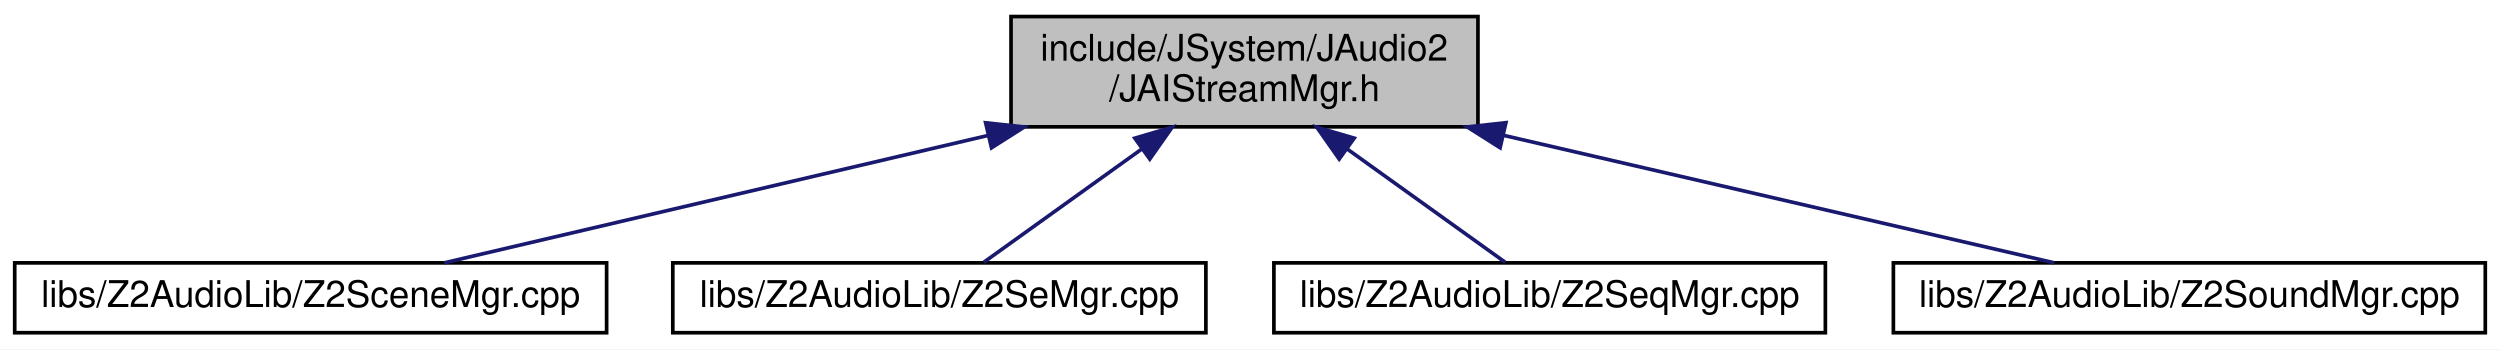
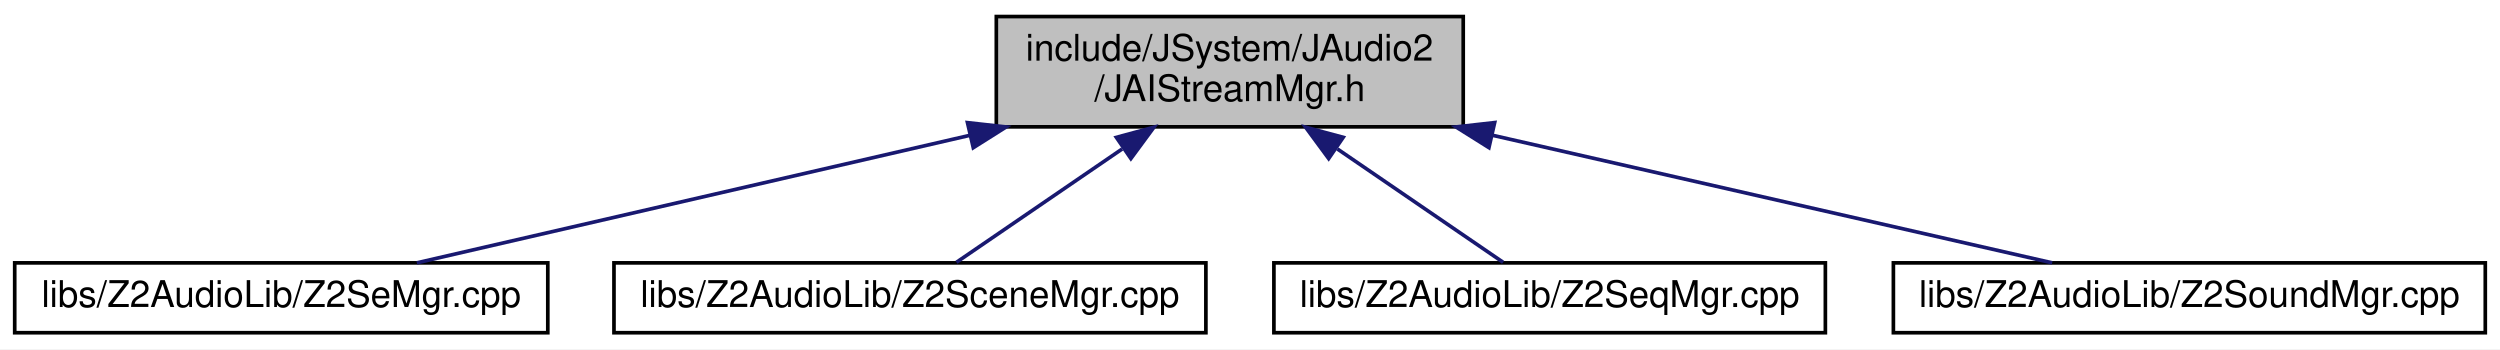
<svg xmlns="http://www.w3.org/2000/svg" xmlns:xlink="http://www.w3.org/1999/xlink" width="680pt" height="95pt" viewBox="0.00 0.00 680.00 95.00">
  <g id="graph0" class="graph" transform="scale(1 1) rotate(0) translate(4 91)">
    <polygon fill="white" stroke="transparent" points="-4,4 -4,-91 676,-91 676,4 -4,4" />
    <g id="node1" class="node">
      <g id="a_node1">
        <a xlink:title=" ">
-           <polygon fill="#bfbfbf" stroke="black" points="271,-56.5 271,-86.5 398,-86.5 398,-56.5 271,-56.5" />
-           <text text-anchor="start" x="279" y="-74.5" font-family="Helvetica,sans-Serif" font-size="10.00">include/JSystem/JAudio2</text>
-           <text text-anchor="middle" x="334.5" y="-63.5" font-family="Helvetica,sans-Serif" font-size="10.00">/JAIStreamMgr.h</text>
+           <polygon fill="#bfbfbf" stroke="black" points="267,-56.5 267,-86.5 394,-86.5 394,-56.5 267,-56.5" />
+           <text text-anchor="start" x="275" y="-74.5" font-family="Helvetica,sans-Serif" font-size="10.00">include/JSystem/JAudio2</text>
+           <text text-anchor="middle" x="330.5" y="-63.5" font-family="Helvetica,sans-Serif" font-size="10.00">/JAIStreamMgr.h</text>
        </a>
      </g>
    </g>
    <g id="node2" class="node">
      <g id="a_node2">
-         <a xlink:href="Z2SceneMgr_8cpp.html" target="_top" xlink:title=" ">
-           <polygon fill="white" stroke="black" points="0,-0.5 0,-19.5 161,-19.5 161,-0.5 0,-0.5" />
-           <text text-anchor="middle" x="80.5" y="-7.5" font-family="Helvetica,sans-Serif" font-size="10.00">libs/Z2AudioLib/Z2SceneMgr.cpp</text>
+         <a xlink:href="Z2SeMgr_8cpp.html" target="_top" xlink:title=" ">
+           <polygon fill="white" stroke="black" points="0,-0.5 0,-19.5 145,-19.5 145,-0.5 0,-0.5" />
+           <text text-anchor="middle" x="72.5" y="-7.5" font-family="Helvetica,sans-Serif" font-size="10.00">libs/Z2AudioLib/Z2SeMgr.cpp</text>
        </a>
      </g>
    </g>
    <g id="edge1" class="edge">
-       <path fill="none" stroke="midnightblue" d="M264.63,-54.13C216.77,-42.92 155.22,-28.5 116.81,-19.51" />
-       <polygon fill="midnightblue" stroke="midnightblue" points="264.09,-57.6 274.63,-56.47 265.69,-50.79 264.09,-57.6" />
+       <path fill="none" stroke="midnightblue" d="M259.84,-54.2C211.18,-42.98 148.48,-28.52 109.38,-19.51" />
+       <polygon fill="midnightblue" stroke="midnightblue" points="259.15,-57.64 269.68,-56.47 260.73,-50.82 259.15,-57.64" />
    </g>
    <g id="node3" class="node">
      <g id="a_node3">
-         <a xlink:href="Z2SeMgr_8cpp.html" target="_top" xlink:title=" ">
-           <polygon fill="white" stroke="black" points="179,-0.5 179,-19.5 324,-19.5 324,-0.5 179,-0.5" />
-           <text text-anchor="middle" x="251.5" y="-7.5" font-family="Helvetica,sans-Serif" font-size="10.00">libs/Z2AudioLib/Z2SeMgr.cpp</text>
+         <a xlink:href="Z2SceneMgr_8cpp.html" target="_top" xlink:title=" ">
+           <polygon fill="white" stroke="black" points="163,-0.5 163,-19.5 324,-19.5 324,-0.5 163,-0.5" />
+           <text text-anchor="middle" x="243.5" y="-7.5" font-family="Helvetica,sans-Serif" font-size="10.00">libs/Z2AudioLib/Z2SceneMgr.cpp</text>
        </a>
      </g>
    </g>
    <g id="edge2" class="edge">
-       <path fill="none" stroke="midnightblue" d="M306.58,-50.48C291.96,-40 274.81,-27.71 263.58,-19.66" />
-       <polygon fill="midnightblue" stroke="midnightblue" points="304.66,-53.42 314.83,-56.4 308.74,-47.73 304.66,-53.42" />
+       <path fill="none" stroke="midnightblue" d="M301.23,-50.48C285.91,-40 267.93,-27.71 256.16,-19.66" />
+       <polygon fill="midnightblue" stroke="midnightblue" points="299.65,-53.64 309.88,-56.4 303.6,-47.87 299.65,-53.64" />
    </g>
    <g id="node4" class="node">
      <g id="a_node4">
        <a xlink:href="Z2SeqMgr_8cpp.html" target="_top" xlink:title=" ">
          <polygon fill="white" stroke="black" points="342.5,-0.5 342.5,-19.5 492.5,-19.5 492.5,-0.5 342.5,-0.5" />
          <text text-anchor="middle" x="417.5" y="-7.5" font-family="Helvetica,sans-Serif" font-size="10.00">libs/Z2AudioLib/Z2SeqMgr.cpp</text>
        </a>
      </g>
    </g>
    <g id="edge3" class="edge">
-       <path fill="none" stroke="midnightblue" d="M362.42,-50.48C377.04,-40 394.19,-27.71 405.42,-19.66" />
-       <polygon fill="midnightblue" stroke="midnightblue" points="360.26,-47.73 354.17,-56.4 364.34,-53.42 360.26,-47.73" />
+       <path fill="none" stroke="midnightblue" d="M359.77,-50.48C375.09,-40 393.07,-27.71 404.84,-19.66" />
+       <polygon fill="midnightblue" stroke="midnightblue" points="357.4,-47.87 351.12,-56.4 361.35,-53.64 357.4,-47.87" />
    </g>
    <g id="node5" class="node">
      <g id="a_node5">
        <a xlink:href="Z2SoundMgr_8cpp.html" target="_top" xlink:title=" ">
          <polygon fill="white" stroke="black" points="511,-0.5 511,-19.5 672,-19.5 672,-0.5 511,-0.5" />
          <text text-anchor="middle" x="591.5" y="-7.5" font-family="Helvetica,sans-Serif" font-size="10.00">libs/Z2AudioLib/Z2SoundMgr.cpp</text>
        </a>
      </g>
    </g>
    <g id="edge4" class="edge">
-       <path fill="none" stroke="midnightblue" d="M404.89,-54.2C453.36,-42.98 515.81,-28.52 554.76,-19.51" />
-       <polygon fill="midnightblue" stroke="midnightblue" points="404.03,-50.81 395.08,-56.47 405.61,-57.63 404.03,-50.81" />
+       <path fill="none" stroke="midnightblue" d="M401.98,-54.2C451.21,-42.98 514.64,-28.52 554.19,-19.51" />
+       <polygon fill="midnightblue" stroke="midnightblue" points="400.99,-50.84 392.02,-56.47 402.55,-57.66 400.99,-50.84" />
    </g>
  </g>
</svg>
